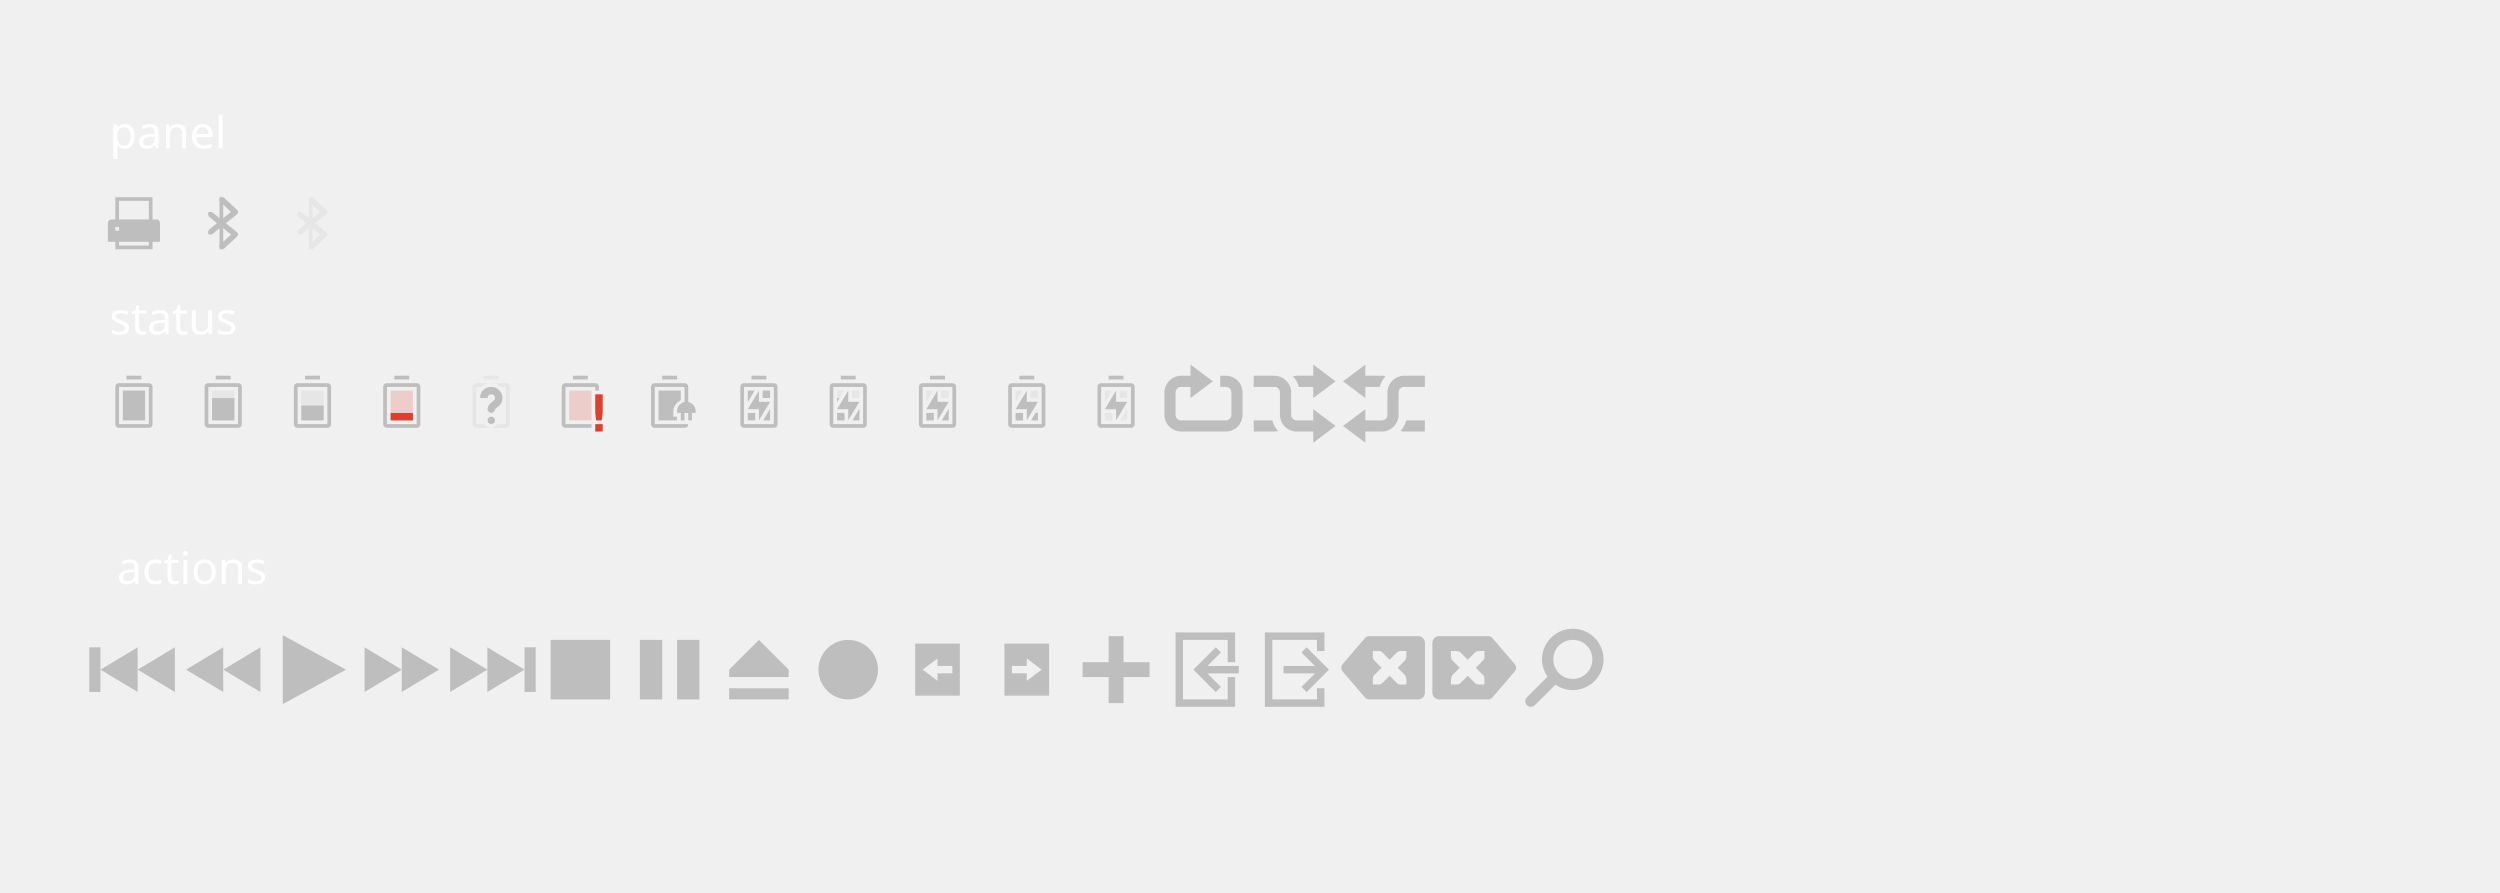
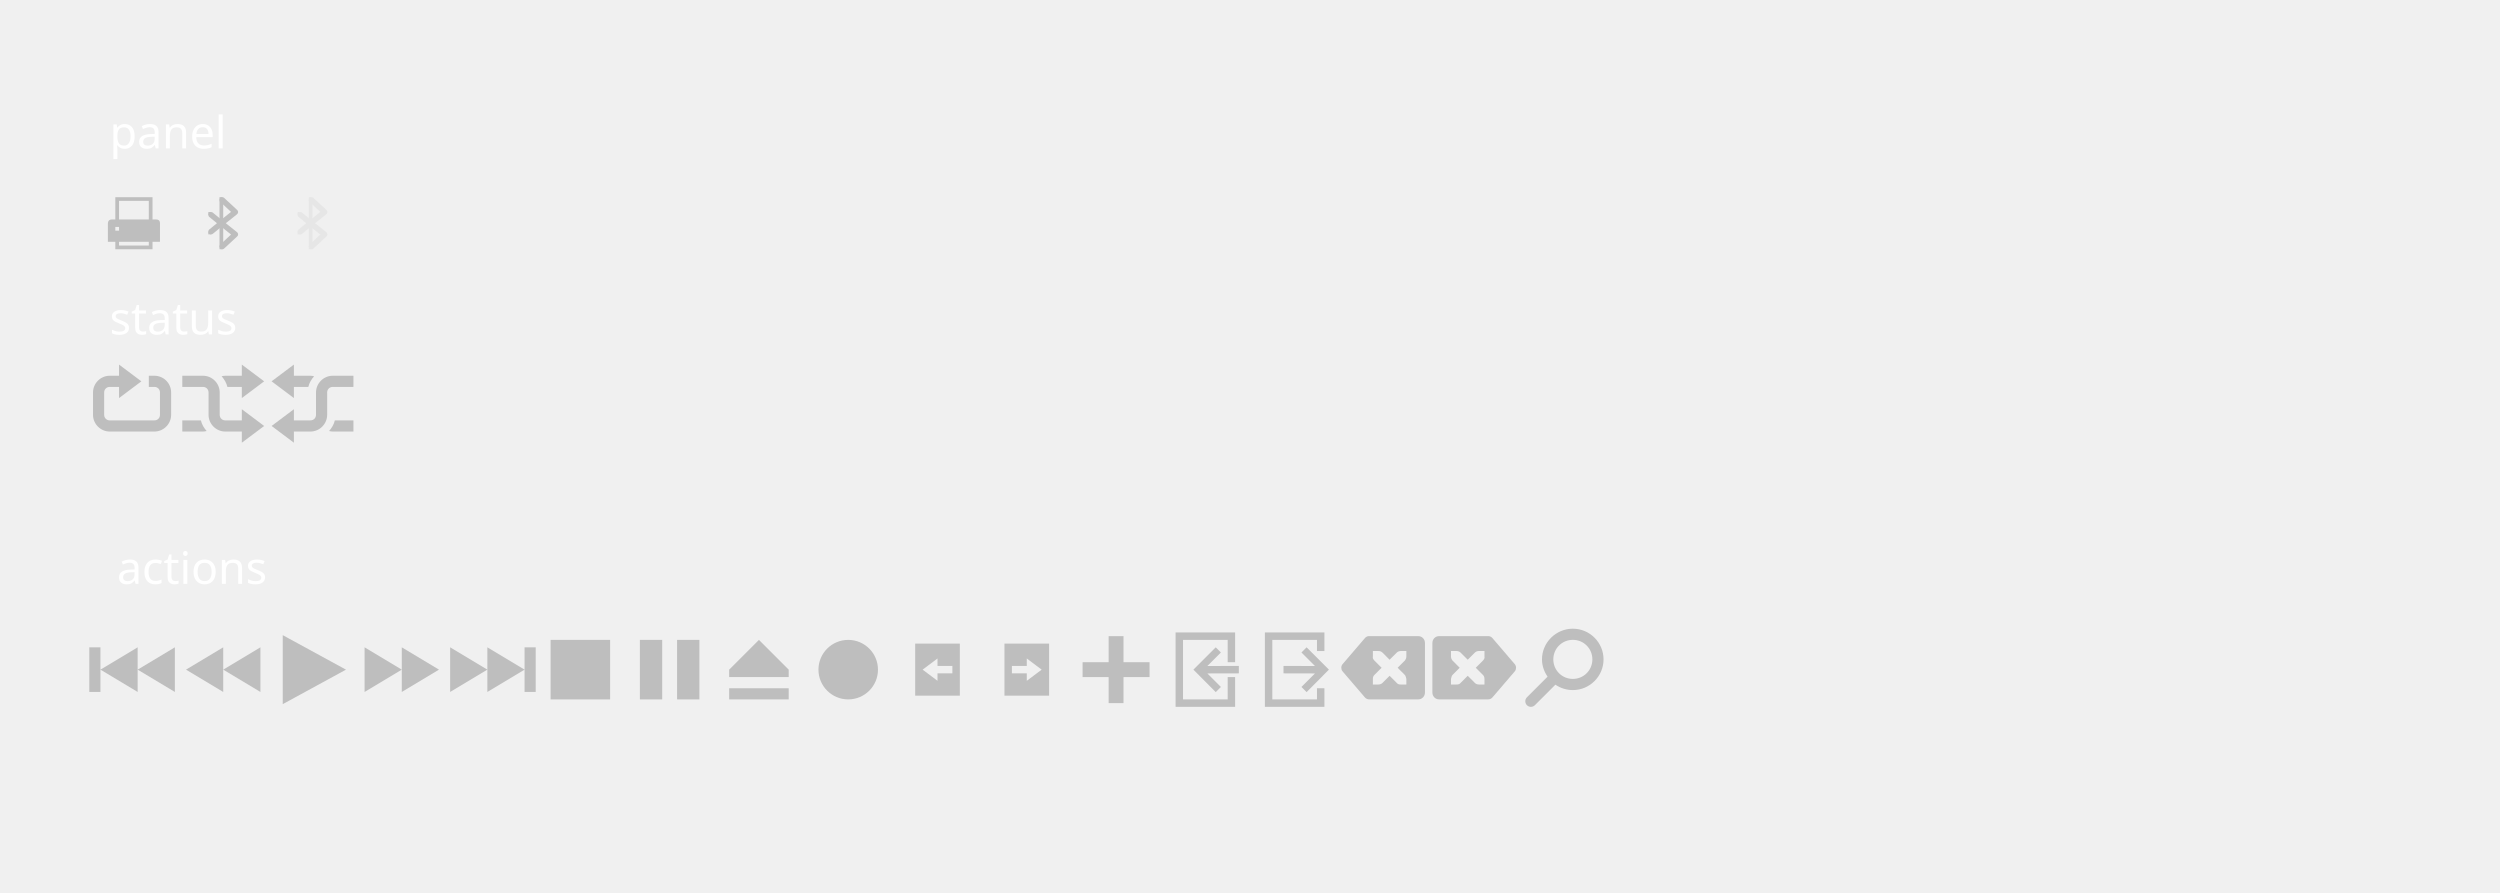
<svg xmlns="http://www.w3.org/2000/svg" version="1.1" width="672" height="240" id="svg2">
  <defs id="defs186" />
  <g id="layer9" transform="translate(-241.0002,7)">
-     <g id="g5833" transform="translate(9.000037,502)">
-       <g transform="matrix(-1.5,0,0,1.5,995.5004,101.5)" id="g7868">
-         <rect transform="matrix(0,1,-1,0,320,-560)" id="rect7872" width="16" height="16" x="217" y="-77" style="color:#dddddd;fill:none;stroke:none" />
-       </g>
-       <path id="path1070" d="m 414,-408 0,1 -3,0 -1,0 0,-1 z m 2,2 c 1,0 1,1 1,1 l 2e-5,4.062 c 1.141,0.232 2,1.226 2,2.438 l 0,0.5 -1,0 0,2 -1,0 0,-2 -1,0 0,2 -1,0 0,-2 -1,0 0,-0.5 c 0,-1.212 0.859,-2.205 2,-2.438 l -2e-5,-4.062 -6,0 -1,0 -1,0 0,10 8,0 2e-5,0 1,0 c 0,1 -1,1 -1,1 l -8,0 c -1,0 -1,-1 -1,-1 l 0,-10 c 0,0 0,-1 1,-1 l 1,0 1,0 z m -1,2 2e-5,2.562 c -1.121,0.582 -2,1.593 -2,2.938 l 0,0.5 0,1 1,0 0,1 c 0,0 -4.655,0 -5,0 l 0,-8 1,0 1,0 z" style="color:#000000;fill:#bebebe;stroke:none" />
-       <rect y="400" x="-413" height="24" width="24" id="rect5097" transform="matrix(0,1,1,0,0,0)" style="color:#dddddd;fill:none;stroke:none" />
-     </g>
-     <g id="g5870" transform="translate(48.00001,496)">
-       <path d="m 490,-398 0,3.094 1.844,-3.094 z m 4,0 0,2 2,0 0,-2 z m 2,4.906 -1.844,3.094 1.844,0 z m -6,1.094 0,2 2,0 0,-2 z" id="path7932" style="opacity:0.2;fill:#bebebe;stroke:none" />
-       <rect transform="matrix(0,1,-1,0,0,0)" id="rect7936" width="24" height="24" x="-407" y="-505" style="color:#dddddd;fill:none;stroke:none" />
-       <path d="m 491,-402 0,1 4,0 0,-1 z m -2.156,2 c -0.281,0.047 -0.844,0.25 -0.844,1 l 0,10 c 0,1 1,1 1,1 l 8,0 c 1,0 1,-1 1,-1 l 0,-10 c 0,0 0,-1 -1,-1 l -8,0 c 0,0 -0.062,-0.016 -0.156,0 z m 0.156,1 8,0 0,10 -8,0 z" id="path7938" style="fill:#bebebe;stroke:none" />
-       <path d="m 493,-398 0,3 3,0 -3,5 0,-3 -3,0 z" id="path7940" style="fill:#bebebe;stroke:none" />
-     </g>
-     <g id="g5858" transform="translate(44.00002,496)">
-       <path id="path7915" d="m 470,-398 0,3.094 1.844,-3.094 z m 4,0 0,2 2,0 0,-2 z m 2,4.906 -1.844,3.094 1.844,0 z m -6,1.094 0,2 2,0 0,-2 z" style="opacity:0.2;fill:#bebebe;stroke:none" />
-       <path d="m 476,-393.094 -0.062,0.094 0.062,0 0,-0.094 z m -6,1.094 0,2 2,0 0,-2 -2,0 z m 5.344,0 -1.188,2 1.844,0 0,-2 -0.656,0 z" id="path7917" style="fill:#bebebe;stroke:none" />
-       <rect y="-485" x="-407" height="24" width="24" id="rect7919" transform="matrix(0,1,-1,0,0,0)" style="color:#dddddd;fill:none;stroke:none" />
-       <path id="path7921" d="m 471,-402 0,1 4,0 0,-1 z m -2.156,2 c -0.281,0.047 -0.844,0.25 -0.844,1 l 0,10 c 0,1 1,1 1,1 l 8,0 c 1,0 1,-1 1,-1 l 0,-10 c 0,0 0,-1 -1,-1 l -8,0 c 0,0 -0.062,-0.016 -0.156,0 z m 0.156,1 8,0 0,10 -8,0 z" style="fill:#bebebe;stroke:none" />
-       <path id="path7923" d="m 473,-398 0,3 3,0 -3,5 0,-3 -3,0 z" style="fill:#bebebe;stroke:none" />
-     </g>
-     <g id="g5845" transform="translate(40.00002,496)">
-       <path d="m 450,-398 0,3.094 1.844,-3.094 z m 4,0 0,2 2,0 0,-2 z m 2,4.906 -1.844,3.094 1.844,0 z m -6,1.094 0,2 2,0 0,-2 z" id="path7898" style="opacity:0.2;fill:#bebebe;stroke:none" />
-       <path d="m 456,-393.094 -1.844,3.094 1.844,0 0,-3.094 z m -6,1.094 0,2 2,0 0,-2 -2,0 z" id="path7900" style="fill:#bebebe;stroke:none" />
-       <rect transform="matrix(0,1,-1,0,0,0)" id="rect7902" width="24" height="24" x="-407" y="-465" style="color:#dddddd;fill:none;stroke:none" />
-       <path d="m 451,-402 0,1 4,0 0,-1 z m -2.156,2 c -0.281,0.047 -0.844,0.25 -0.844,1 l 0,10 c 0,1 1,1 1,1 l 8,0 c 1,0 1,-1 1,-1 l 0,-10 c 0,0 0,-1 -1,-1 l -8,0 c 0,0 -0.062,-0.016 -0.156,0 z m 0.156,1 8,0 0,10 -8,0 z" id="path7904" style="fill:#bebebe;stroke:none" />
-       <path d="m 453,-398 0,3 3,0 -3,5 0,-3 -3,0 z" id="path7906" style="fill:#bebebe;stroke:none" />
-     </g>
    <text id="text6726" y="82.883" x="270.473" text-align="start" line-height="125%" font-size="12" style="font-size:12px;text-align:start;line-height:125%;fill:#ffffff;stroke:none;font-family:Droid Sans">
      <tspan y="82.883" x="270.473" id="tspan6728">status</tspan>
    </text>
    <flowRoot id="flowRoot6246" transform="translate(241.0002,217)" word-spacing="0" line-height="125%" letter-spacing="0" font-size="40" style="font-size:40px;line-height:125%;letter-spacing:0;word-spacing:0;fill:#000000;stroke:none;font-family:Andron Freefont LAT">
      <flowRegion id="flowRegion6248">
        <rect id="rect6251" width="44" height="50" x="-76" y="-838" />
      </flowRegion>
      <flowPara id="flowPara6253">Mok</flowPara>
    </flowRoot>
    <flowRoot id="flowRoot6255" transform="translate(241.0002,217)" word-spacing="0" line-height="125%" letter-spacing="0" font-size="40" style="font-size:40px;line-height:125%;letter-spacing:0;word-spacing:0;fill:#000000;stroke:none;font-family:Andron Freefont LAT">
      <flowRegion id="flowRegion6257">
        <rect id="rect6259" width="545" height="68" x="-179" y="-752" />
      </flowRegion>
      <flowPara id="flowPara6261" />
    </flowRoot>
-     <g id="g5882" transform="translate(38,478)">
-       <path id="path7890" d="m 428,-380 0,3.094 1.844,-3.094 z m 4,0 0,2 2,0 0,-2 z m 2,4.906 -1.844,3.094 1.844,0 z m -6,1.094 0,2 2,0 0,-2 z" style="opacity:0.2;fill:#bebebe;stroke:none" />
-       <path d="m 428,-378 0,1.094 0.656,-1.094 -0.656,0 z m 6,2.906 -1.844,3.094 1.844,0 0,-3.094 z m -6,1.094 0,2 2,0 0,-2 -2,0 z" id="path7880" style="fill:#bebebe;stroke:none" />
-       <rect y="-443" x="-389" height="24" width="24" id="rect7882" transform="matrix(0,1,-1,0,0,0)" style="color:#dddddd;fill:none;stroke:none" />
-       <path id="path7884" d="m 429,-384 0,1 4,0 0,-1 z m -2.156,2 c -0.281,0.047 -0.844,0.25 -0.844,1 l 0,10 c 0,1 1,1 1,1 l 8,0 c 1,0 1,-1 1,-1 l 0,-10 c 0,0 0,-1 -1,-1 l -8,0 c 0,0 -0.062,-0.016 -0.156,0 z m 0.156,1 8,0 0,10 -8,0 z" style="fill:#bebebe;stroke:none" />
-       <path id="path7886" d="m 431,-380 0,3 3,0 -3,5 0,-3 -3,0 z" style="fill:#bebebe;stroke:none" />
-     </g>
-     <g id="g5795" transform="translate(18.00002,502)">
-       <path d="m 328,-404 0,8 6,0 0,-8 z" id="path7440" style="opacity:0.2;fill:#e13f2b;stroke:none" />
-       <rect y="-343" x="-413" height="24" width="24" id="rect7442" transform="matrix(0,1,-1,0,0,0)" style="color:#dddddd;fill:none;stroke:none" />
-       <path id="path7444" d="m 329,-408 0,1 4,0 0,-1 z m -2.156,2 c -0.281,0.047 -0.844,0.25 -0.844,1 l 0,10 c 0,1 1,1 1,1 l 8,0 c 1,0 1,-1 1,-1 l 0,-10 c 0,0 0,-1 -1,-1 l -8,0 c 0,0 -0.062,-0.016 -0.156,0 z m 0.156,1 8,0 0,10 -8,0 z" style="fill:#bebebe;stroke:none" />
-       <path d="m 328,-398 0,2 6,0 0,-2 z" id="path7446" style="fill:#e13f2b;stroke:none" />
-     </g>
-     <g id="g5777" transform="translate(8.000017,520)">
-       <path d="m 290,-422 0,8 6,0 0,-8 z" id="path7427" style="opacity:0.2;fill:#bebebe;stroke:none" />
-       <rect y="-305" x="-431" height="24" width="24" id="rect7423" transform="matrix(0,1,-1,0,0,0)" style="color:#dddddd;fill:none;stroke:none" />
-       <path id="path7425" d="m 291,-426 0,1 4,0 0,-1 z m -2.156,2 c -0.281,0.047 -0.844,0.25 -0.844,1 l 0,10 c 0,1 1,1 1,1 l 8,0 c 1,0 1,-1 1,-1 l 0,-10 c 0,0 0,-1 -1,-1 l -8,0 c 0,0 -0.062,-0.016 -0.156,0 z m 0.156,1 8,0 0,10 -8,0 z m 1,3 0,6 6,0 0,-6 z" style="fill:#bebebe;stroke:none" />
-     </g>
-     <g id="g5002" transform="translate(4.000017,520)">
-       <rect transform="matrix(0,1,-1,0,0,0)" id="rect3747-8-0" width="24" height="24" x="-431" y="-285" style="color:#dddddd;fill:none;stroke:none" />
-       <path d="m 271,-426 0,1 4,0 0,-1 z m -2.156,2 c -0.281,0.047 -0.844,0.25 -0.844,1 l 0,10 c 0,1 1,1 1,1 l 8,0 c 1,0 1,-1 1,-1 l 0,-10 c 0,0 0,-1 -1,-1 l -8,0 c 0,0 -0.062,-0.016 -0.156,0 z m 0.156,1 8,0 0,10 -8,0 z m 1,1 0,8 6,0 0,-8 z" id="rect2388-2-2-5" style="fill:#bebebe;stroke:none" />
-     </g>
-     <g id="g5804" transform="translate(22.00002,502)">
-       <rect y="-363" x="-413" height="24" width="24" id="rect7590" transform="matrix(0,1,-1,0,0,0)" style="color:#dddddd;fill:none;stroke:none" />
-       <path d="m 349,-408 0,1 4,0 0,-1 -4,0 z m -2.156,2 c -0.281,0.047 -0.844,0.25 -0.844,1 l 0,10 c 0,1 1,1 1,1 l 4,0 c -0.732,0 -1.37,-0.403 -1.719,-1 l -2.281,0 0,-6.938 0,-3.062 1.312,0 c 0.66,-0.579 1.508,-0.948 2.438,-1 l -3.75,0 c 0,0 -0.062,-0.016 -0.156,0 z m 4.156,12 4,0 c 1,0 1,-1 1,-1 l 0,-10 c 0,0 0,-1 -1,-1 l -4.188,0 c 1.064,-0.043 2.055,0.342 2.812,1 l 1.375,0 0,2.75 0,0.031 0,0.031 0,7.188 -2.281,0 c -0.349,0.597 -0.987,1 -1.719,1 z" id="path7592" style="opacity:0.2;fill:#bebebe;stroke:none" />
-       <path d="m 350.875,-405 c 1.642,-0.092 3.095,1.17 3.188,2.812 -1e-4,1.401 -0.378,1.922 -1.594,2.844 -0.191,0.144 -0.326,0.251 -0.375,0.312 -0.049,0.062 -0.031,0.033 -0.031,0.031 0.007,0.528 -0.472,1 -1,1 -0.528,0 -1.007,-0.472 -1,-1 0,-0.502 0.224,-0.943 0.469,-1.25 0.245,-0.307 0.491,-0.516 0.719,-0.688 0.204,-0.161 0.461,-0.385 0.688,-0.656 0.093,-0.112 0.129,-0.308 0.125,-0.438 l 0,-0.031 c -0.032,-0.563 -0.499,-0.969 -1.062,-0.938 -0.563,0.032 -0.969,0.437 -0.938,1 l -2,0 c -0.092,-1.642 1.17,-2.908 2.812,-3 z m 0.188,8 c 0.552,0 1,0.448 1,1 0,0.552 -0.448,1 -1,1 -0.552,0 -1,-0.448 -1,-1 0,-0.552 0.448,-1 1,-1 z" id="path19592-2-3" style="color:#bebebe;fill:#bebebe;stroke:none" />
-     </g>
-     <g id="g5786" transform="translate(14.00002,502)">
-       <path id="path7431" d="m 308,-404 0,8 6,0 0,-8 z" style="opacity:0.2;fill:#bebebe;stroke:none" />
-       <rect transform="matrix(0,1,-1,0,0,0)" id="rect7433" width="24" height="24" x="-413" y="-323" style="color:#dddddd;fill:none;stroke:none" />
-       <path d="m 309,-408 0,1 4,0 0,-1 z m -2.156,2 c -0.281,0.047 -0.844,0.25 -0.844,1 l 0,10 c 0,1 1,1 1,1 l 8,0 c 1,0 1,-1 1,-1 l 0,-10 c 0,0 0,-1 -1,-1 l -8,0 c 0,0 -0.062,-0.016 -0.156,0 z m 0.156,1 8,0 0,10 -8,0 z m 1,5 0,4 6,0 0,-4 z" id="path7435" style="fill:#bebebe;stroke:none" />
-     </g>
-     <g id="g5813" transform="translate(26.00002,502)">
-       <path id="path7556" d="m 368,-404 0,8 6,0 0,-8 z" style="opacity:0.2;fill:#e13f2b;stroke:none" />
-       <rect transform="matrix(0,1,-1,0,0,0)" id="rect7558" width="24" height="24" x="-413" y="-383" style="color:#dddddd;fill:none;stroke:none" />
-       <path d="m 369,-408 0,1 4,0 0,-1 z m -2.156,2 c -0.281,0.047 -0.844,0.25 -0.844,1 l 0,10 c 0,1 1,1 1,1 l 7,0 0,-1 -7,0 0,-10 8,0 0,1 1,0 0,-1 c 0,0 0,-1 -1,-1 l -8,0 c 0,0 -0.062,-0.016 -0.156,0 z" id="path7560" style="fill:#bebebe;stroke:none" />
-       <path d="m 375,-403 0,5 0.25,2 1.5,0 0.25,-2 0,-5 z m 0,8 0,2 2,0 0,-2 z" id="path7562" style="fill:#e13f2b;stroke:none" />
-     </g>
-     <g id="g5823" transform="translate(54.00004,502)">
-       <path id="path7440-8" d="m 388,-404 0,3.094 1.844,-3.094 z m 4,0 0,2 2,0 0,-2 z m 2,4.906 -1.844,3.094 1.844,0 z m -6,1.094 0,2 2,0 0,-2 z" style="fill:#bebebe;stroke:none" />
-       <rect transform="matrix(0,1,-1,0,0,0)" id="rect7442-0" width="24" height="24" x="-413" y="-403" style="color:#dddddd;fill:none;stroke:none" />
-       <path d="m 389,-408 0,1 4,0 0,-1 z m -2.156,2 c -0.281,0.047 -0.844,0.25 -0.844,1 l 0,10 c 0,1 1,1 1,1 l 8,0 c 1,0 1,-1 1,-1 l 0,-10 c 0,0 0,-1 -1,-1 l -8,0 c 0,0 -0.062,-0.016 -0.156,0 z m 0.156,1 8,0 0,10 -8,0 z" id="path7444-2" style="fill:#bebebe;stroke:none" />
-       <path d="m 391,-404 0,3 3,0 -3,5 0,-3 -3,0 z" id="path7832" style="fill:#bebebe;stroke:none" />
-     </g>
    <text x="270.125" y="171.625" id="text4987" transform="translate(241.0002,-467)" text-align="center" word-spacing="0" line-height="125%" letter-spacing="0" font-size="12" style="font-size:12px;text-align:center;line-height:125%;letter-spacing:0;word-spacing:0;text-anchor:middle;font-family:Roboto">
      <tspan id="tspan4989" x="270.125" y="171.625" />
    </text>
-     <g id="g5144" transform="matrix(1.5,0,0,1.5,491.5003,-326.5)">
+     <g id="g5144" transform="matrix(1.5,0,0,1.5,203.5003,-326.5)">
      <path d="m 320,74 0,3 -2.5,0 c -2.467,0 -4.5,2.033 -4.5,4.5 l 0,6 c 0,2.467 2.033,4.5 4.5,4.5 l 1.5,0 1,0 5,0 4.5,0 c 2.467,0 4.5,-2.033 4.5,-4.5 l 0,-6 c 0,-2.467 -2,-4.5 -4.5,-4.5 l -0.375,0 -1.125,0 0,0.75 0,1.5 0,0.75 1.125,0 0.375,0 c 0.857,0 1.5,0.643 1.5,1.5 l 0,6 c 0,0.857 -0.643,1.5 -1.5,1.5 l -4.5,0 -5,0 -1,0 -1.5,0 c -0.857,0 -1.5,-0.643 -1.5,-1.5 l 0,-6 c 0,-0.857 0.643,-1.5 1.5,-1.5 l 2.5,0 0,3 6,-4.5 -6,-4.5 z" transform="matrix(0.6666667,0,0,0.6666667,-167,229)" id="path3991-1" style="color:#000000;fill:#bebebe;stroke:none" />
      <rect id="rect3215" width="16" height="16" x="41" y="277" style="color:#bebebe;fill:none;stroke:none" />
    </g>
-     <g id="g6069" transform="matrix(1.5,0,0,1.5,485.5003,-326.5)">
+     <g id="g6069" transform="matrix(1.5,0,0,1.5,197.5003,-326.5)">
      <path id="path4544-6" d="m 61.667,280.333 0,0.938 0,1.062 3.705,0 c 0.571,0 1,0.429 1,1 l 0,4 c 0,1.645 1.355,3 3,3 l 5.295,0 0,-2 -5.295,0 c -0.571,0 -1,-0.429 -1,-1 l 0,-4 c 0,-1.645 -1.355,-3 -3,-3 z" style="color:#bebebe;fill:#bebebe;stroke:none" />
      <path id="path4544-1-5" d="m 69.372,280.333 c -0.23,0 -0.441,0.044 -0.656,0.094 0.481,0.551 0.861,1.178 1.031,1.906 l 4.92,0 0,-2 -5.295,0 z m -7.705,10 3.705,0 c 0.23,0 0.441,-0.044 0.656,-0.094 -0.481,-0.551 -0.861,-1.178 -1.031,-1.906 l -3.33,0 z" style="color:#bebebe;fill:#bebebe;stroke:none" />
      <path id="path3003-08" d="m 72.334,278.333 0,6 4,-3 z" style="fill:#bebebe;stroke:none" />
      <path id="path3773" d="m 72.334,286.333 0,6 4,-3 z" style="fill:#bebebe;stroke:none" />
      <rect id="rect3215-3" width="16" height="16" x="61" y="277" style="color:#bebebe;fill:none;stroke:none" />
    </g>
-     <g transform="matrix(-1.5,0,0,1.5,716.5001,-326.5)" id="g3568">
+     <g transform="matrix(-1.5,0,0,1.5,428.5001,-326.5)" id="g3568">
      <path d="m 61.667,280.333 0,0.938 0,1.062 3.705,0 c 0.571,0 1,0.429 1,1 l 0,4 c 0,1.645 1.355,3 3,3 l 5.295,0 0,-2 -5.295,0 c -0.571,0 -1,-0.429 -1,-1 l 0,-4 c 0,-1.645 -1.355,-3 -3,-3 z" id="path3570" style="color:#bebebe;fill:#bebebe;stroke:none" />
      <path d="m 69.372,280.333 c -0.23,0 -0.441,0.044 -0.656,0.094 0.481,0.551 0.861,1.178 1.031,1.906 l 4.92,0 0,-2 -5.295,0 z m -7.705,10 3.705,0 c 0.23,0 0.441,-0.044 0.656,-0.094 -0.481,-0.551 -0.861,-1.178 -1.031,-1.906 l -3.33,0 z" id="path3572" style="color:#bebebe;fill:#bebebe;stroke:none" />
      <path d="m 72.334,278.333 0,6 4,-3 z" id="path3574" style="fill:#bebebe;stroke:none" />
      <path d="m 72.334,286.333 0,6 4,-3 z" id="path3576" style="fill:#bebebe;stroke:none" />
      <rect y="277" x="61" height="16" width="16" id="rect3578" style="color:#bebebe;fill:none;stroke:none" />
    </g>
  </g>
  <g id="layer1" transform="translate(0,24)">
    <g transform="translate(-601.0002,-65)" id="g3184">
      <rect y="89" x="625" height="24" width="24" id="rect10821-6-8-6" style="opacity:0.215;color:#bebebe;fill:none;stroke:none;stroke-width:3;marker:none;visibility:visible;display:inline;overflow:visible;enable-background:accumulate" />
      <path style="color:#000000;fill:#bebebe;fill-opacity:1;fill-rule:nonzero;stroke:none;stroke-width:4;marker:none;visibility:visible;display:inline;overflow:visible;enable-background:accumulate" d="m 631.999,94 0,6 -1,0 c -1,0 -1,1 -1,1 l 0,5 2,0 0,2 10,0 0,-2 2,0 0,-5 c 0,0 0.108,-1 -1,-1 l -1,0 0,-6 -10,0 z m 1,1 8,0 0,5 -8,0 0,-5 z m -1,7 1,0 0,1 -1,0 0,-1 z m 1,4 8,0 0,1 -8,0 0,-1 z" id="rect2997" />
    </g>
    <text font-size="12" line-height="125%" text-align="start" x="29.473" y="15.883" id="text3192" style="font-size:12px;text-align:start;line-height:125%;fill:#ffffff;stroke:none;font-family:Droid Sans">
      <tspan id="tspan3194" x="29.473" y="15.883">panel</tspan>
    </text>
    <rect y="24" x="48" height="24" width="24" id="rect3164" style="opacity:0.215;color:#bebebe;fill:none;stroke:none;stroke-width:3;marker:none;visibility:visible;display:inline;overflow:visible;enable-background:accumulate" />
    <g transform="translate(-209.0002,296.0034)" style="display:inline;enable-background:new" id="g5020">
      <rect y="-263.003" x="265" height="0.75" width="0.75" id="rect8730" style="color:#bebebe;fill:#bebebe;fill-opacity:1;fill-rule:nonzero;stroke:none;stroke-width:2;marker:none;visibility:visible;display:inline;overflow:visible;enable-background:accumulate" />
      <rect style="color:#bebebe;fill:#bebebe;fill-opacity:1;fill-rule:nonzero;stroke:none;stroke-width:2;marker:none;visibility:visible;display:inline;overflow:visible;enable-background:accumulate" id="rect8732" width="0.75" height="0.75" x="-265.75" y="-257.753" transform="scale(-1,1)" />
      <rect y="-267.003" x="268" height="0.5" width="0.75" id="rect8734" style="color:#bebebe;fill:#bebebe;fill-opacity:1;fill-rule:nonzero;stroke:none;stroke-width:2;marker:none;visibility:visible;display:inline;overflow:visible;enable-background:accumulate" />
      <rect style="color:#bebebe;fill:#bebebe;fill-opacity:1;fill-rule:nonzero;stroke:none;stroke-width:2;marker:none;visibility:visible;display:inline;overflow:visible;enable-background:accumulate" id="rect8736" width="0.75" height="0.5" x="268" y="-253.503" />
      <path id="path5783" d="m 268.5,-266.503 0,13" style="fill:none;stroke:#bebebe;stroke-width:1px;stroke-linecap:butt;stroke-linejoin:miter;stroke-opacity:1" />
      <path id="path5005" d="m 268.75,-266.253 3.5,3.25 -3.75,3 3.75,3 -3.5,3.25" style="fill:none;stroke:#bebebe;stroke-width:1.5;stroke-linecap:round;stroke-linejoin:round;stroke-miterlimit:4;stroke-opacity:1;stroke-dasharray:none" />
      <path id="path5781" d="m 265.75,-262.253 2.75,2.25 -2.75,2.25" style="fill:none;stroke:#bebebe;stroke-width:1.5;stroke-linecap:round;stroke-linejoin:miter;stroke-miterlimit:4;stroke-opacity:1;stroke-dasharray:none" />
    </g>
    <g id="g3217">
      <rect y="24" x="72" height="24" width="24" id="rect3199" style="opacity:0.215;color:#bebebe;fill:none;stroke:none;stroke-width:3;marker:none;visibility:visible;display:inline;overflow:visible;enable-background:accumulate" />
      <g transform="translate(-185.0002,296.0034)" style="display:inline;enable-background:new;opacity:0.2" id="g3201">
        <rect y="-263.003" x="265" height="0.75" width="0.75" id="rect3203" style="color:#bebebe;fill:#bebebe;fill-opacity:1;fill-rule:nonzero;stroke:none;stroke-width:2;marker:none;visibility:visible;display:inline;overflow:visible;enable-background:accumulate" />
        <rect style="color:#bebebe;fill:#bebebe;fill-opacity:1;fill-rule:nonzero;stroke:none;stroke-width:2;marker:none;visibility:visible;display:inline;overflow:visible;enable-background:accumulate" id="rect3205" width="0.75" height="0.75" x="-265.75" y="-257.753" transform="scale(-1,1)" />
        <rect y="-267.003" x="268" height="0.5" width="0.75" id="rect3207" style="color:#bebebe;fill:#bebebe;fill-opacity:1;fill-rule:nonzero;stroke:none;stroke-width:2;marker:none;visibility:visible;display:inline;overflow:visible;enable-background:accumulate" />
        <rect style="color:#bebebe;fill:#bebebe;fill-opacity:1;fill-rule:nonzero;stroke:none;stroke-width:2;marker:none;visibility:visible;display:inline;overflow:visible;enable-background:accumulate" id="rect3209" width="0.75" height="0.5" x="268" y="-253.503" />
        <path id="path3211" d="m 268.5,-266.503 0,13" style="fill:none;stroke:#bebebe;stroke-width:1px;stroke-linecap:butt;stroke-linejoin:miter;stroke-opacity:1" />
        <path id="path3213" d="m 268.75,-266.253 3.5,3.25 -3.75,3 3.75,3 -3.5,3.25" style="fill:none;stroke:#bebebe;stroke-width:1.5;stroke-linecap:round;stroke-linejoin:round;stroke-miterlimit:4;stroke-opacity:1;stroke-dasharray:none" />
        <path id="path3215" d="m 265.75,-262.253 2.75,2.25 -2.75,2.25" style="fill:none;stroke:#bebebe;stroke-width:1.5;stroke-linecap:round;stroke-linejoin:miter;stroke-miterlimit:4;stroke-opacity:1;stroke-dasharray:none" />
      </g>
    </g>
  </g>
  <g id="layer12" transform="translate(-241.0002,7)">
    <g id="g6040" transform="translate(23.99997,0)">
      <path d="m 487,166 0,2 0,10 0,2 10,0 2,0 0,-2 0,-10 0,-2 -2,0 -8,0 z m 6,4 4,3 -4,3 0,-2 -4,0 0,-2 4,0 z" id="path6042" style="color:#bebebe;fill:#bebebe;stroke:none" />
      <rect id="rect6044" width="24" height="24" x="481" y="161" style="color:#000000;fill:none;stroke:none" />
      <rect y="161" x="481" height="24" width="24" id="rect6046" style="color:#000000;fill:none;stroke:none" />
    </g>
    <g id="g6014" transform="translate(24.00003,0)">
      <rect id="rect6016" width="24" height="24" x="553" y="161.007" style="fill:none;stroke:none" />
      <g id="g6018" transform="translate(557.0002,165)">
        <path d="m 316,146 0,20 16,0 -3e-5,-5 -2,0 3e-5,3 -12,0 0,-16 12,0 -3e-5,3 2,0 3e-5,-5 z" transform="translate(-316,-148)" id="path6020" style="color:#bebebe;fill:#bebebe;stroke:none" />
        <g id="g6022" transform="translate(-24.9324,-15.49484)" />
      </g>
      <path d="m 568.212,167 -1.385,1.386 3.635,3.635 -8.461,-0.021 0,2 8.461,0.021 -3.635,3.634 1.385,1.385 6.001,-6.041 z" id="path6024" style="fill:#bebebe;stroke:none" />
    </g>
    <text x="272.449" y="149.945" id="text6730-2-8" text-align="start" line-height="125%" font-size="12" style="font-size:12px;text-align:start;line-height:125%;fill:#ffffff;stroke:none;font-family:Droid Sans">
      <tspan id="tspan6732-6-9" x="272.449" y="149.945">actions</tspan>
    </text>
    <g transform="matrix(1.5,0,0,1.5,253.0002,-569.5)" id="g4135">
      <rect id="rect3246-4-1" width="16" height="16" x="40" y="487" style="color:#000000;fill:none;stroke:none" />
      <path d="m 42.667,488.818 0,12.364 L 54,495 43.801,489.437 z" id="path3807-1-1-9-38-4" style="fill:#bebebe;stroke:none" />
    </g>
    <g transform="matrix(1.5,0,0,1.5,235.0002,-569.5)" id="g4161">
      <rect id="rect3246-4-3" width="16" height="16" x="100" y="487" style="color:#000000;fill:none;stroke:none" />
      <path id="path3807-1-1-5-8" d="m 102.667,489.667 0,10.667 10.667,0 0,-10.667 z" style="fill:#bebebe;stroke:none" />
    </g>
    <g transform="matrix(1.5,0,0,1.5,229.0002,-569.5)" id="g4165">
      <rect id="rect3246-4-3-8" width="16" height="16" x="120" y="487" style="color:#000000;fill:none;stroke:none" />
      <path id="path3807-1-1-5-8-6" d="m 122.667,489.667 0,10.667 4,0 0,-10.667 z" style="fill:#bebebe;stroke:none" />
      <path id="path3807-1-1-5-8-6-3" d="m 129.333,489.667 0,10.667 4,0 0,-10.667 z" style="fill:#bebebe;stroke:none" />
    </g>
    <g transform="matrix(1.5,0,0,1.5,258.9998,-569.5)" id="g4126">
      <rect id="rect3246-4-38" width="16" height="16" x="-36" y="487" transform="scale(-1,1)" style="color:#000000;fill:none;stroke:none" />
      <path d="m 28,495 6.667,4 0,-8 z" id="path3807-1-1-4-7-2" style="fill:#bebebe;stroke:none" />
      <path d="m 21.334,495 6.667,4 0,-8 z" id="path3807-1-1-4-7-2-0" style="fill:#bebebe;stroke:none" />
    </g>
    <g transform="matrix(1.5,0,0,1.5,217.0002,-569.5)" id="g4179">
      <rect id="rect3246-4-6" width="16" height="16" x="160" y="487" style="color:#000000;fill:none;stroke:none" />
      <path id="path4646-0" d="m 168,489.667 c -2.943,0 -5.333,2.39 -5.333,5.333 0,2.943 2.39,5.333 5.333,5.333 2.943,0 5.333,-2.39 5.333,-5.333 0,-2.943 -2.39,-5.333 -5.333,-5.333 z" style="fill:#bebebe;stroke:none" />
    </g>
    <g id="g5997" transform="matrix(1.5,0,0,1.5,161.4996,-929.5)">
      <rect id="rect3246-44-7" width="16" height="16" x="-197" y="727" transform="scale(-1,1)" style="color:#000000;fill:none;stroke:none" />
      <path d="M 189,729.667 183.667,735 l 0,1.333 10.667,0 0,-1.333 z m -5.333,8.667 -1e-5,2 10.667,0 1e-5,-2 z" id="path696" display="block" style="color:#000000;fill:#bebebe;stroke:none;display:block" />
    </g>
    <g id="g6035" transform="matrix(-1,0,0,1,986.0004,0)">
      <path id="path6001-9" d="m 487,166 0,2 0,10 0,2 10,0 2,0 0,-2 0,-10 0,-2 -2,0 -8,0 z m 6,4 4,3 -4,3 0,-2 -4,0 0,-2 4,0 z" style="color:#bebebe;fill:#bebebe;stroke:none" />
      <rect y="161" x="481" height="24" width="24" id="rect5996" style="color:#000000;fill:none;stroke:none" />
      <rect id="rect5998" width="24" height="24" x="481" y="161" style="color:#000000;fill:none;stroke:none" />
    </g>
    <g id="g5173" transform="matrix(1.5,0,0,1.5,-101.0001,207.5)">
      <rect transform="scale(-1,1)" y="-31" x="-260" height="16" width="16" id="rect5158" style="color:#000000;fill:none;stroke:none" />
      <path id="path5160" transform="translate(241.0002,-467)" d="m 3,440 0,8 2,0 0,-4 0,-4 z m 2,4 6.667,4 0,-4 0,-4 z m 6.667,0 6.667,4 0,-8 z" style="fill:#bebebe;stroke:none" />
    </g>
    <g id="g5889" transform="matrix(-1.5,0,0,1.5,391.0006,-569.5)">
      <rect transform="scale(-1,1)" y="487" x="-36" height="16" width="16" id="rect5891" style="color:#000000;fill:none;stroke:none" />
      <path id="path5893" d="m 28,495 6.667,4 0,-8 z" style="fill:#bebebe;stroke:none" />
      <path id="path5895" d="m 21.334,495 6.667,4 0,-8 z" style="fill:#bebebe;stroke:none" />
    </g>
    <g transform="matrix(-1.5,0,0,1.5,751.0005,207.5)" id="g5897">
      <rect id="rect5899" width="16" height="16" x="-260" y="-31" transform="scale(-1,1)" style="color:#000000;fill:none;stroke:none" />
      <path d="m 3,440 0,8 2,0 0,-4 0,-4 z m 2,4 6.667,4 0,-4 0,-4 z m 6.667,0 6.667,4 0,-8 z" transform="translate(241.0002,-467)" id="path5901" style="fill:#bebebe;stroke:none" />
    </g>
    <g id="g5932" transform="translate(215.9997,-24)">
      <rect y="185" x="313" height="24" width="24" id="rect5905" style="color:#000000;fill:none;stroke:none" />
      <g id="layer12-5" transform="matrix(1.8,0,0,1.8,202.6002,-1124.2)">
        <path id="rect31992" d="m 66.889,729 0,3.889 -3.889,0 0,2.222 3.889,0 0,3.889 2.222,0 0,-3.889 3.889,0 0,-2.222 -3.889,0 0,-3.889 z" style="color:#bebebe;fill:#bebebe;stroke:none" />
      </g>
    </g>
    <g id="g5995">
      <rect y="161.007" x="553" height="24" width="24" id="rect5866" style="fill:none;stroke:none" />
      <g transform="translate(557.0002,165)" id="g5871">
        <path id="path5875" transform="translate(-316,-148)" d="m 316,146 0,20 16,0 0,-8 -2,0 0,6 -12,0 0,-16 12,0 0,6 2,0 0,-8 z" style="color:#bebebe;fill:#bebebe;stroke:none" />
        <g transform="translate(-24.9324,-15.49484)" id="g5877" />
      </g>
      <path id="path4765" d="m 567.789,167 1.385,1.386 -3.635,3.635 8.461,-0.021 0,2 -8.461,0.021 3.635,3.634 -1.385,1.385 -6.001,-6.041 z" style="fill:#bebebe;stroke:none" />
    </g>
    <g id="g7272" transform="matrix(1.5,0,0,1.5,-0.4731124,117.5)" style="stroke-linejoin:round">
      <path d="m 406.209,30.996 c -0.256,0.034 -0.497,0.172 -0.656,0.375 l -4,4.667 c -0.281,0.351 -0.281,0.899 0,1.25 l 4,4.667 c 0.205,0.259 0.546,0.405 0.875,0.375 0.01,7.7e-4 0.021,-5.1e-4 0.031,0 0.02,0.001 0.042,0 0.062,0 l 8.625,0 c 0.663,0 1.188,-0.549 1.188,-1.219 l 0,-8.896 c 1e-4,-0.67 -0.525,-1.219 -1.187,-1.219 l -8.625,0 c -0.042,-0.003 -0.083,-0.003 -0.125,0 -0.062,-0.006 -0.125,-0.006 -0.188,0 z m 0.792,2.667 1,0 c 0.276,0 0.538,0.1 0.719,0.281 l 1.281,1.281 1.281,-1.281 c 0.181,-0.181 0.443,-0.268 0.719,-0.281 l 1,0 0,1 c 0,0.276 -0.122,0.518 -0.281,0.719 l -1.281,1.281 1.281,1.281 c 0.181,0.181 0.194,0.457 0.281,0.719 l 0,1 -1,0 c -0.275,0.019 -0.569,-0.074 -0.719,-0.281 l -1.281,-1.281 -1.281,1.281 c -0.181,0.181 -0.443,0.281 -0.719,0.281 l -1,0 0,-1 c 0,-0.276 0.086,-0.554 0.281,-0.719 l 1.281,-1.281 -1.281,-1.281 c -0.181,-0.181 -0.359,-0.454 -0.281,-0.719 z" id="path7274" style="color:#bebebe;fill:#bebebe;stroke:none" />
      <rect rx="0" y="29" x="401" height="16" width="15.982" id="rect7276" style="fill:none;stroke:none" />
      <rect id="rect7278" width="16" height="16" x="401" y="29" style="color:#000000;fill:none;stroke:none" />
    </g>
    <g transform="matrix(-1.5,0,0,1.5,1250.527,117.5)" id="g4372" style="stroke-linejoin:round">
      <path id="path4374" d="m 406.209,30.996 c -0.256,0.034 -0.497,0.172 -0.656,0.375 l -4,4.667 c -0.281,0.351 -0.281,0.899 0,1.25 l 4,4.667 c 0.205,0.259 0.546,0.405 0.875,0.375 0.01,7.7e-4 0.021,-5.1e-4 0.031,0 0.02,0.001 0.042,0 0.062,0 l 8.625,0 c 0.663,0 1.188,-0.549 1.188,-1.219 l 0,-8.896 c 1e-4,-0.67 -0.525,-1.219 -1.187,-1.219 l -8.625,0 c -0.042,-0.003 -0.083,-0.003 -0.125,0 -0.062,-0.006 -0.125,-0.006 -0.188,0 z m 0.792,2.667 1,0 c 0.276,0 0.538,0.1 0.719,0.281 l 1.281,1.281 1.281,-1.281 c 0.181,-0.181 0.443,-0.268 0.719,-0.281 l 1,0 0,1 c 0,0.276 -0.122,0.518 -0.281,0.719 l -1.281,1.281 1.281,1.281 c 0.181,0.181 0.194,0.457 0.281,0.719 l 0,1 -1,0 c -0.275,0.019 -0.569,-0.074 -0.719,-0.281 l -1.281,-1.281 -1.281,1.281 c -0.181,0.181 -0.443,0.281 -0.719,0.281 l -1,0 0,-1 c 0,-0.276 0.086,-0.554 0.281,-0.719 l 1.281,-1.281 -1.281,-1.281 c -0.181,-0.181 -0.359,-0.454 -0.281,-0.719 z" style="color:#bebebe;fill:#bebebe;stroke:none" />
      <rect id="rect4376" width="15.982" height="16" x="401" y="29" rx="0" style="fill:none;stroke:none" />
      <rect y="29" x="401" height="16" width="16" id="rect4378" style="color:#000000;fill:none;stroke:none" />
    </g>
    <g id="g9058" transform="matrix(1.5,0,0,1.5,100.0266,152)">
      <path id="path27918-2" d="m 375.837,6.661 c -3.029,0 -5.531,2.475 -5.531,5.5 0,1.15 0.389,2.208 1,3.094 l -3.688,3.688 a 1.005,1.005 0 1 0 1.406,1.438 l 3.688,-3.688 c 0.887,0.611 1.973,0.969 3.125,0.969 3.029,0 5.5,-2.475 5.5,-5.5 0,-3.025 -2.471,-5.5 -5.5,-5.5 z m 0,2 c 1.947,0 3.5,1.555 3.5,3.5 0,1.945 -1.553,3.5 -3.5,3.5 -1.947,0 -3.5,-1.555 -3.5,-3.5 0,-1.945 1.553,-3.5 3.5,-3.5 z" style="color:#000000;fill:#bebebe;stroke:none" />
      <rect id="rect9053" y="6" x="366" height="16" width="16" style="color:#000000;fill:none;stroke:none" />
    </g>
  </g>
</svg>
